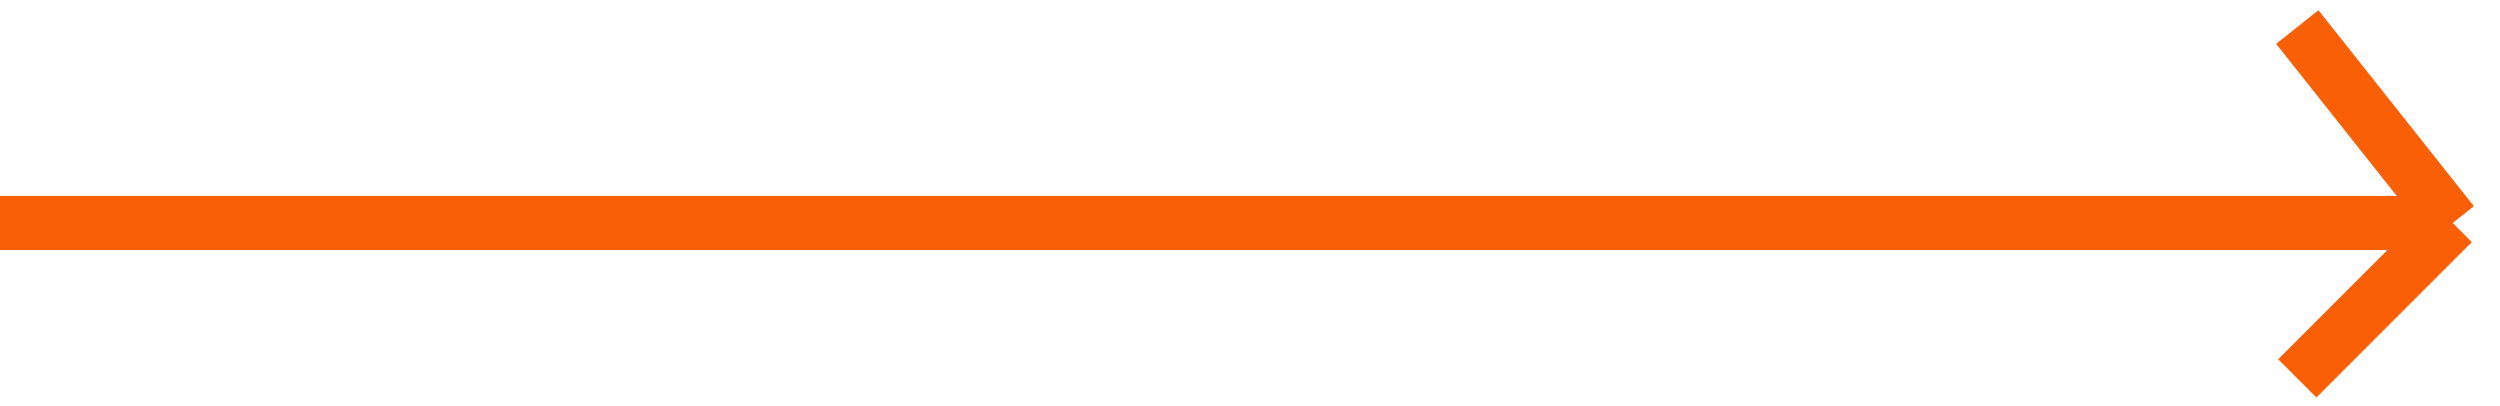
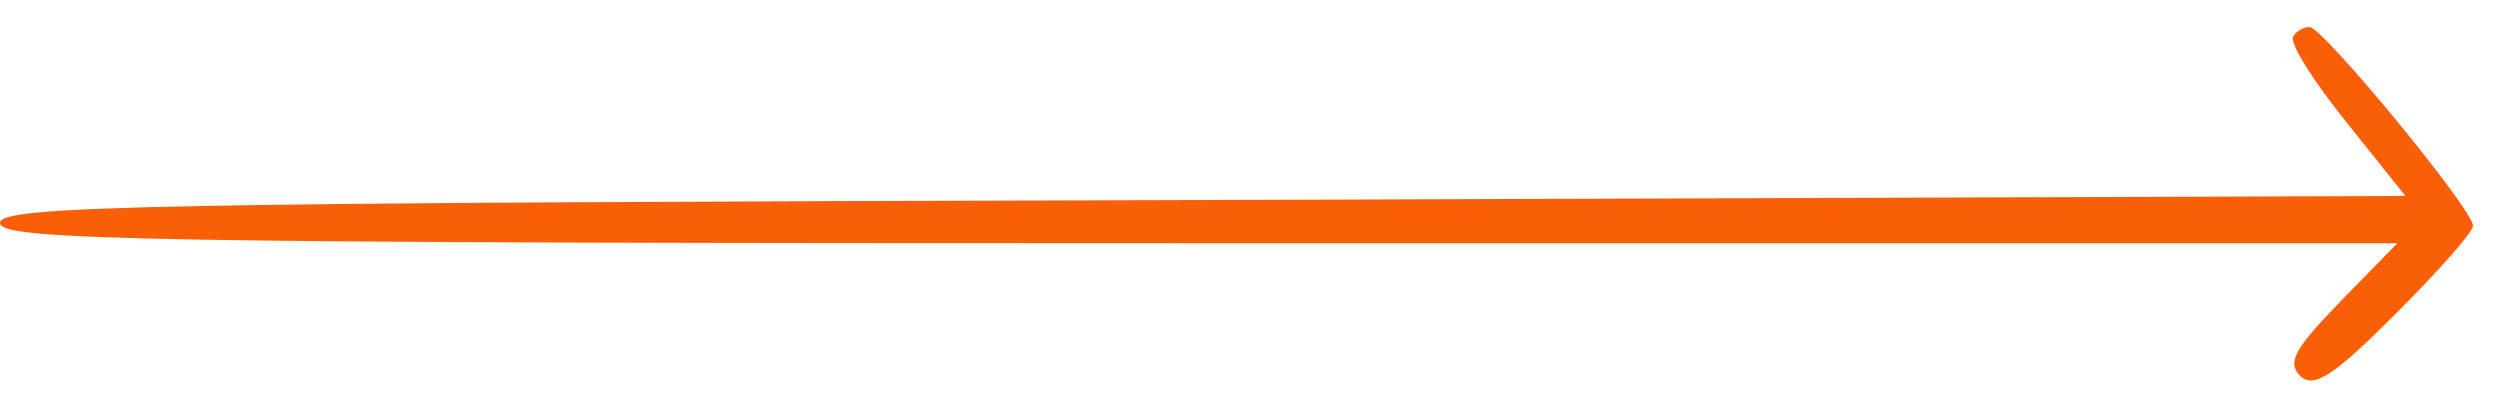
- <svg xmlns="http://www.w3.org/2000/svg" width="185" height="30" viewBox="0 0 185 30" fill="none">
-   <path d="M0 16.5H90.75H181.5M181.5 16.5L170 2M181.5 16.5L170 28" stroke="#F95F06" stroke-width="4" />
+ <svg xmlns="http://www.w3.org/2000/svg" version="1.0" width="185pt" height="30pt" viewBox="0 0 185 30" preserveAspectRatio="xMidYMid meet">
+   <g transform="translate(0,30) scale(0.1,-0.1)" fill="#F95F06" stroke="none">
+     <path d="M1697 273 c-3 -5 15 -33 39 -63 l44 -55 -890 -3 c-782 -2 -890 -4 -890 -17 0 -13 107 -15 887 -15 l887 0 -42 -43 c-33 -34 -40 -45 -30 -55 10 -10 25 0 70 45 32 32 58 61 58 66 0 12 -111 147 -121 147 -4 0 -10 -3 -12 -7z" />
+   </g>
</svg>
